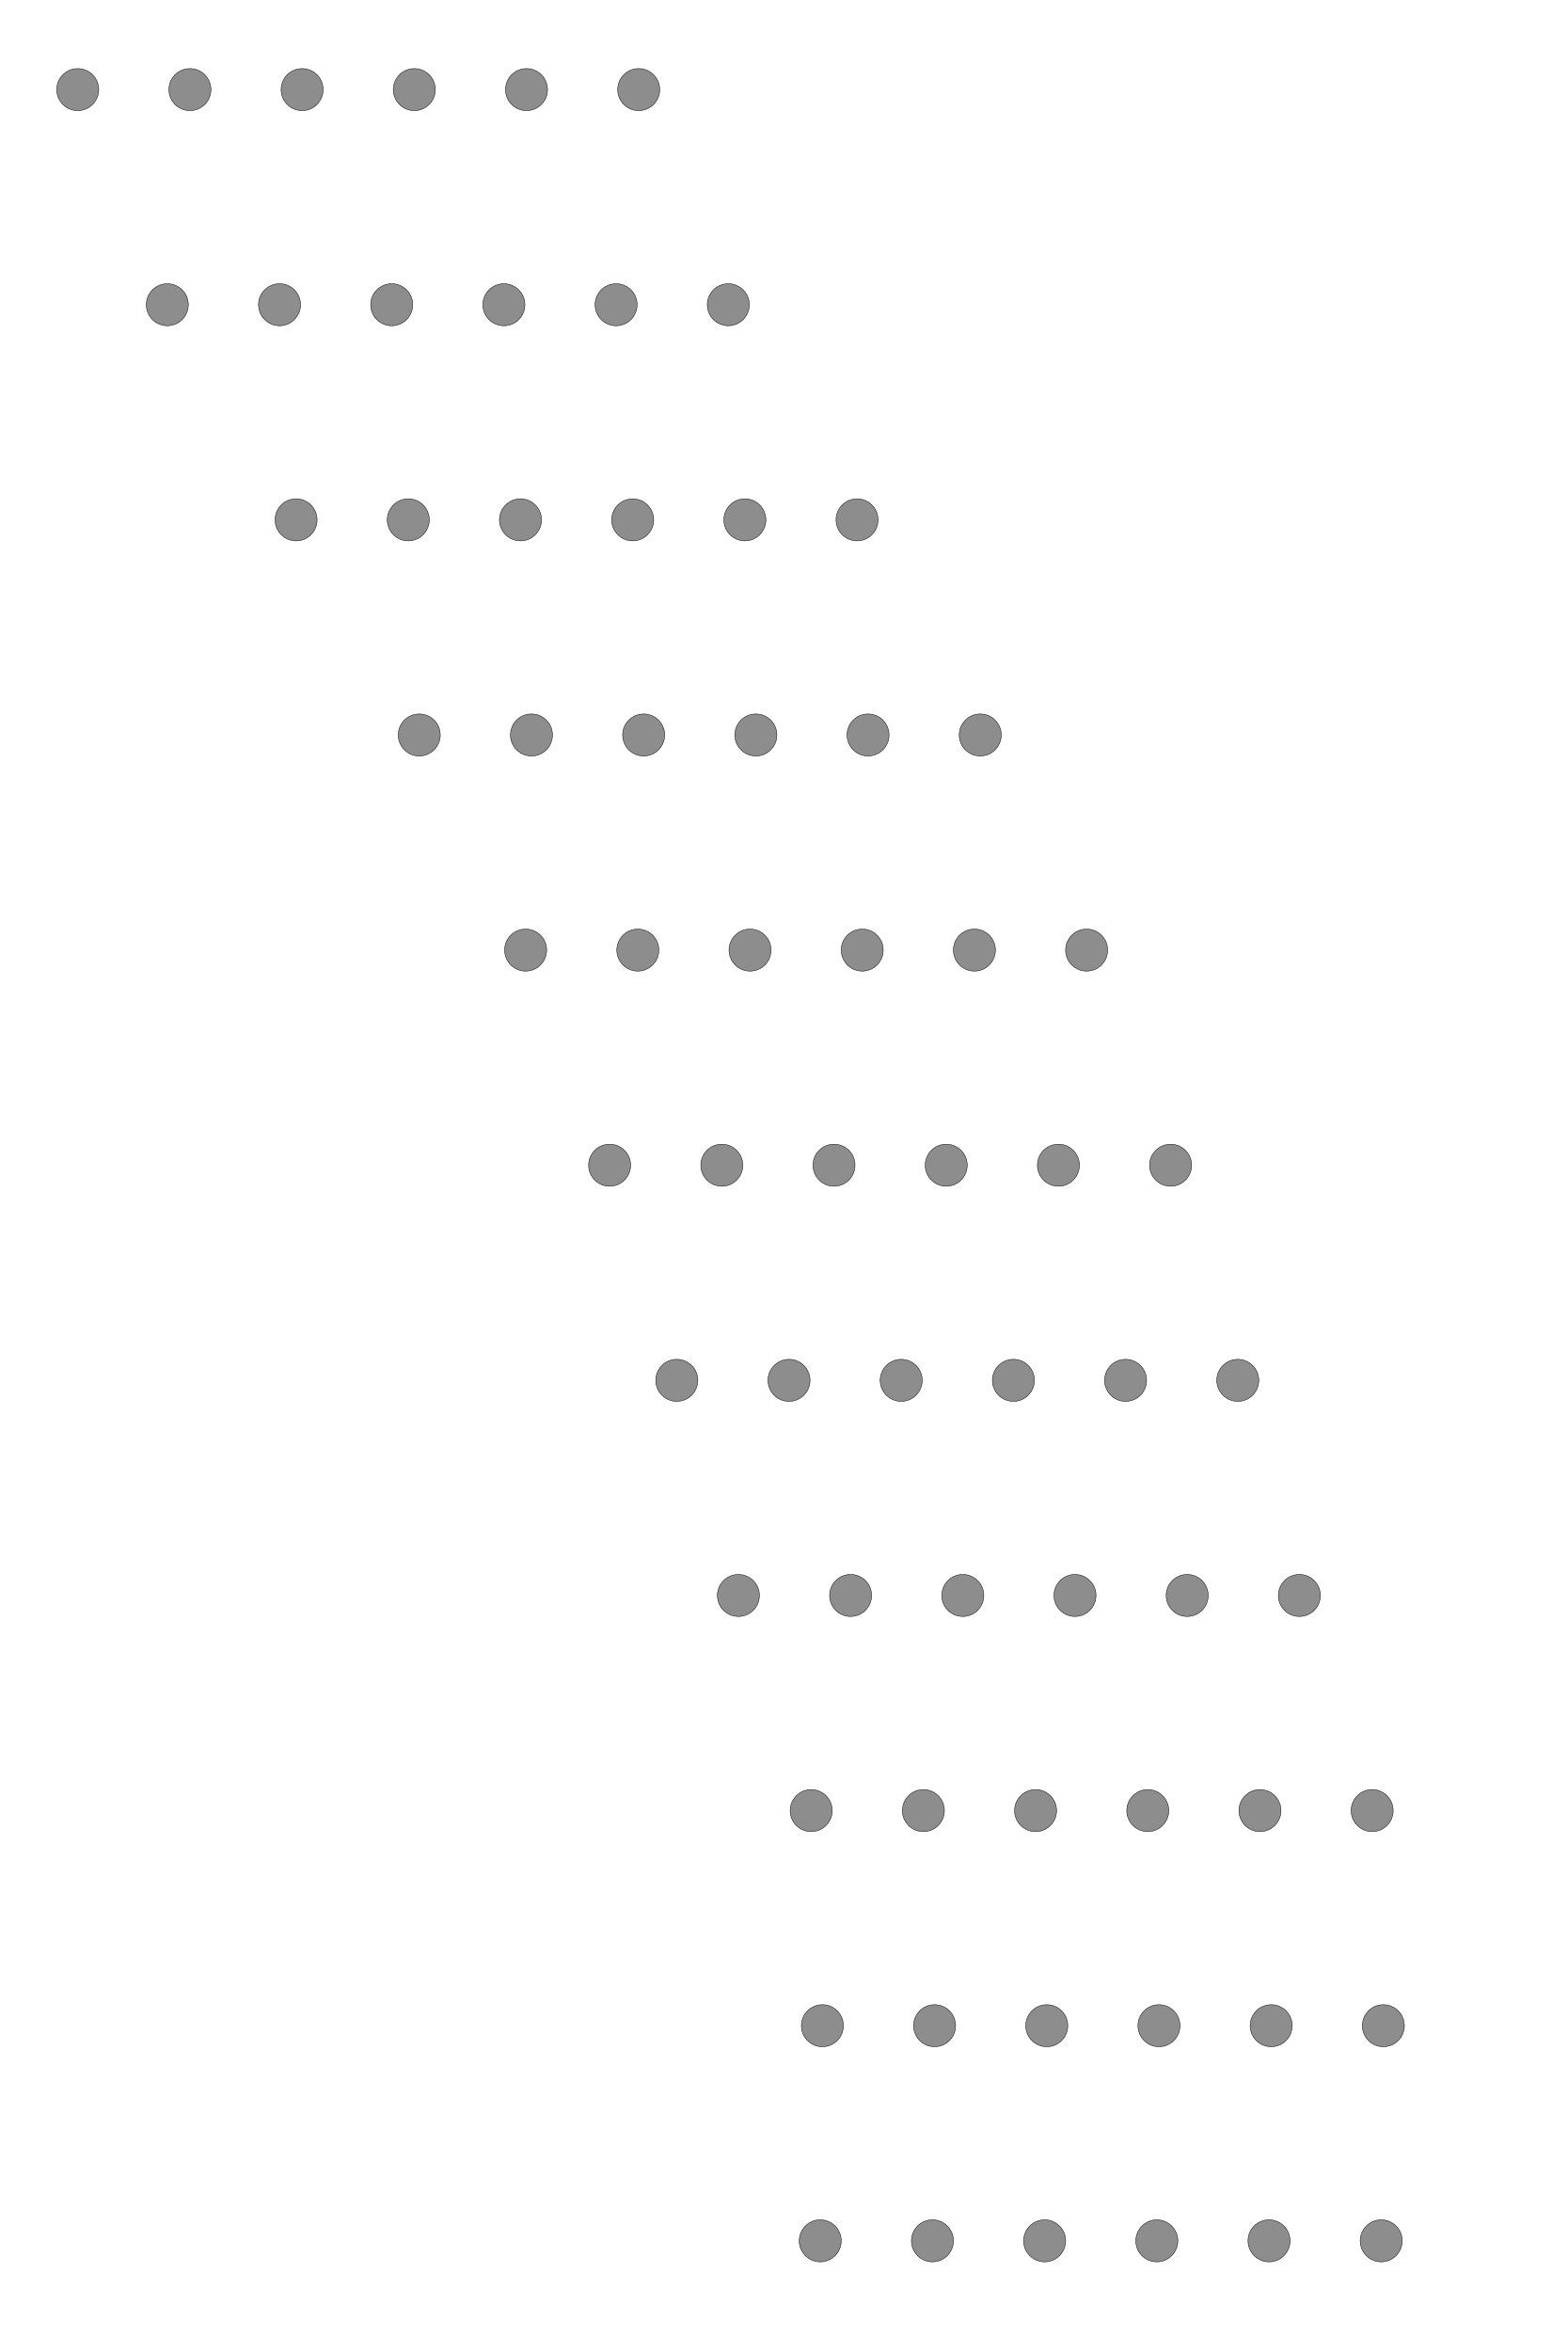
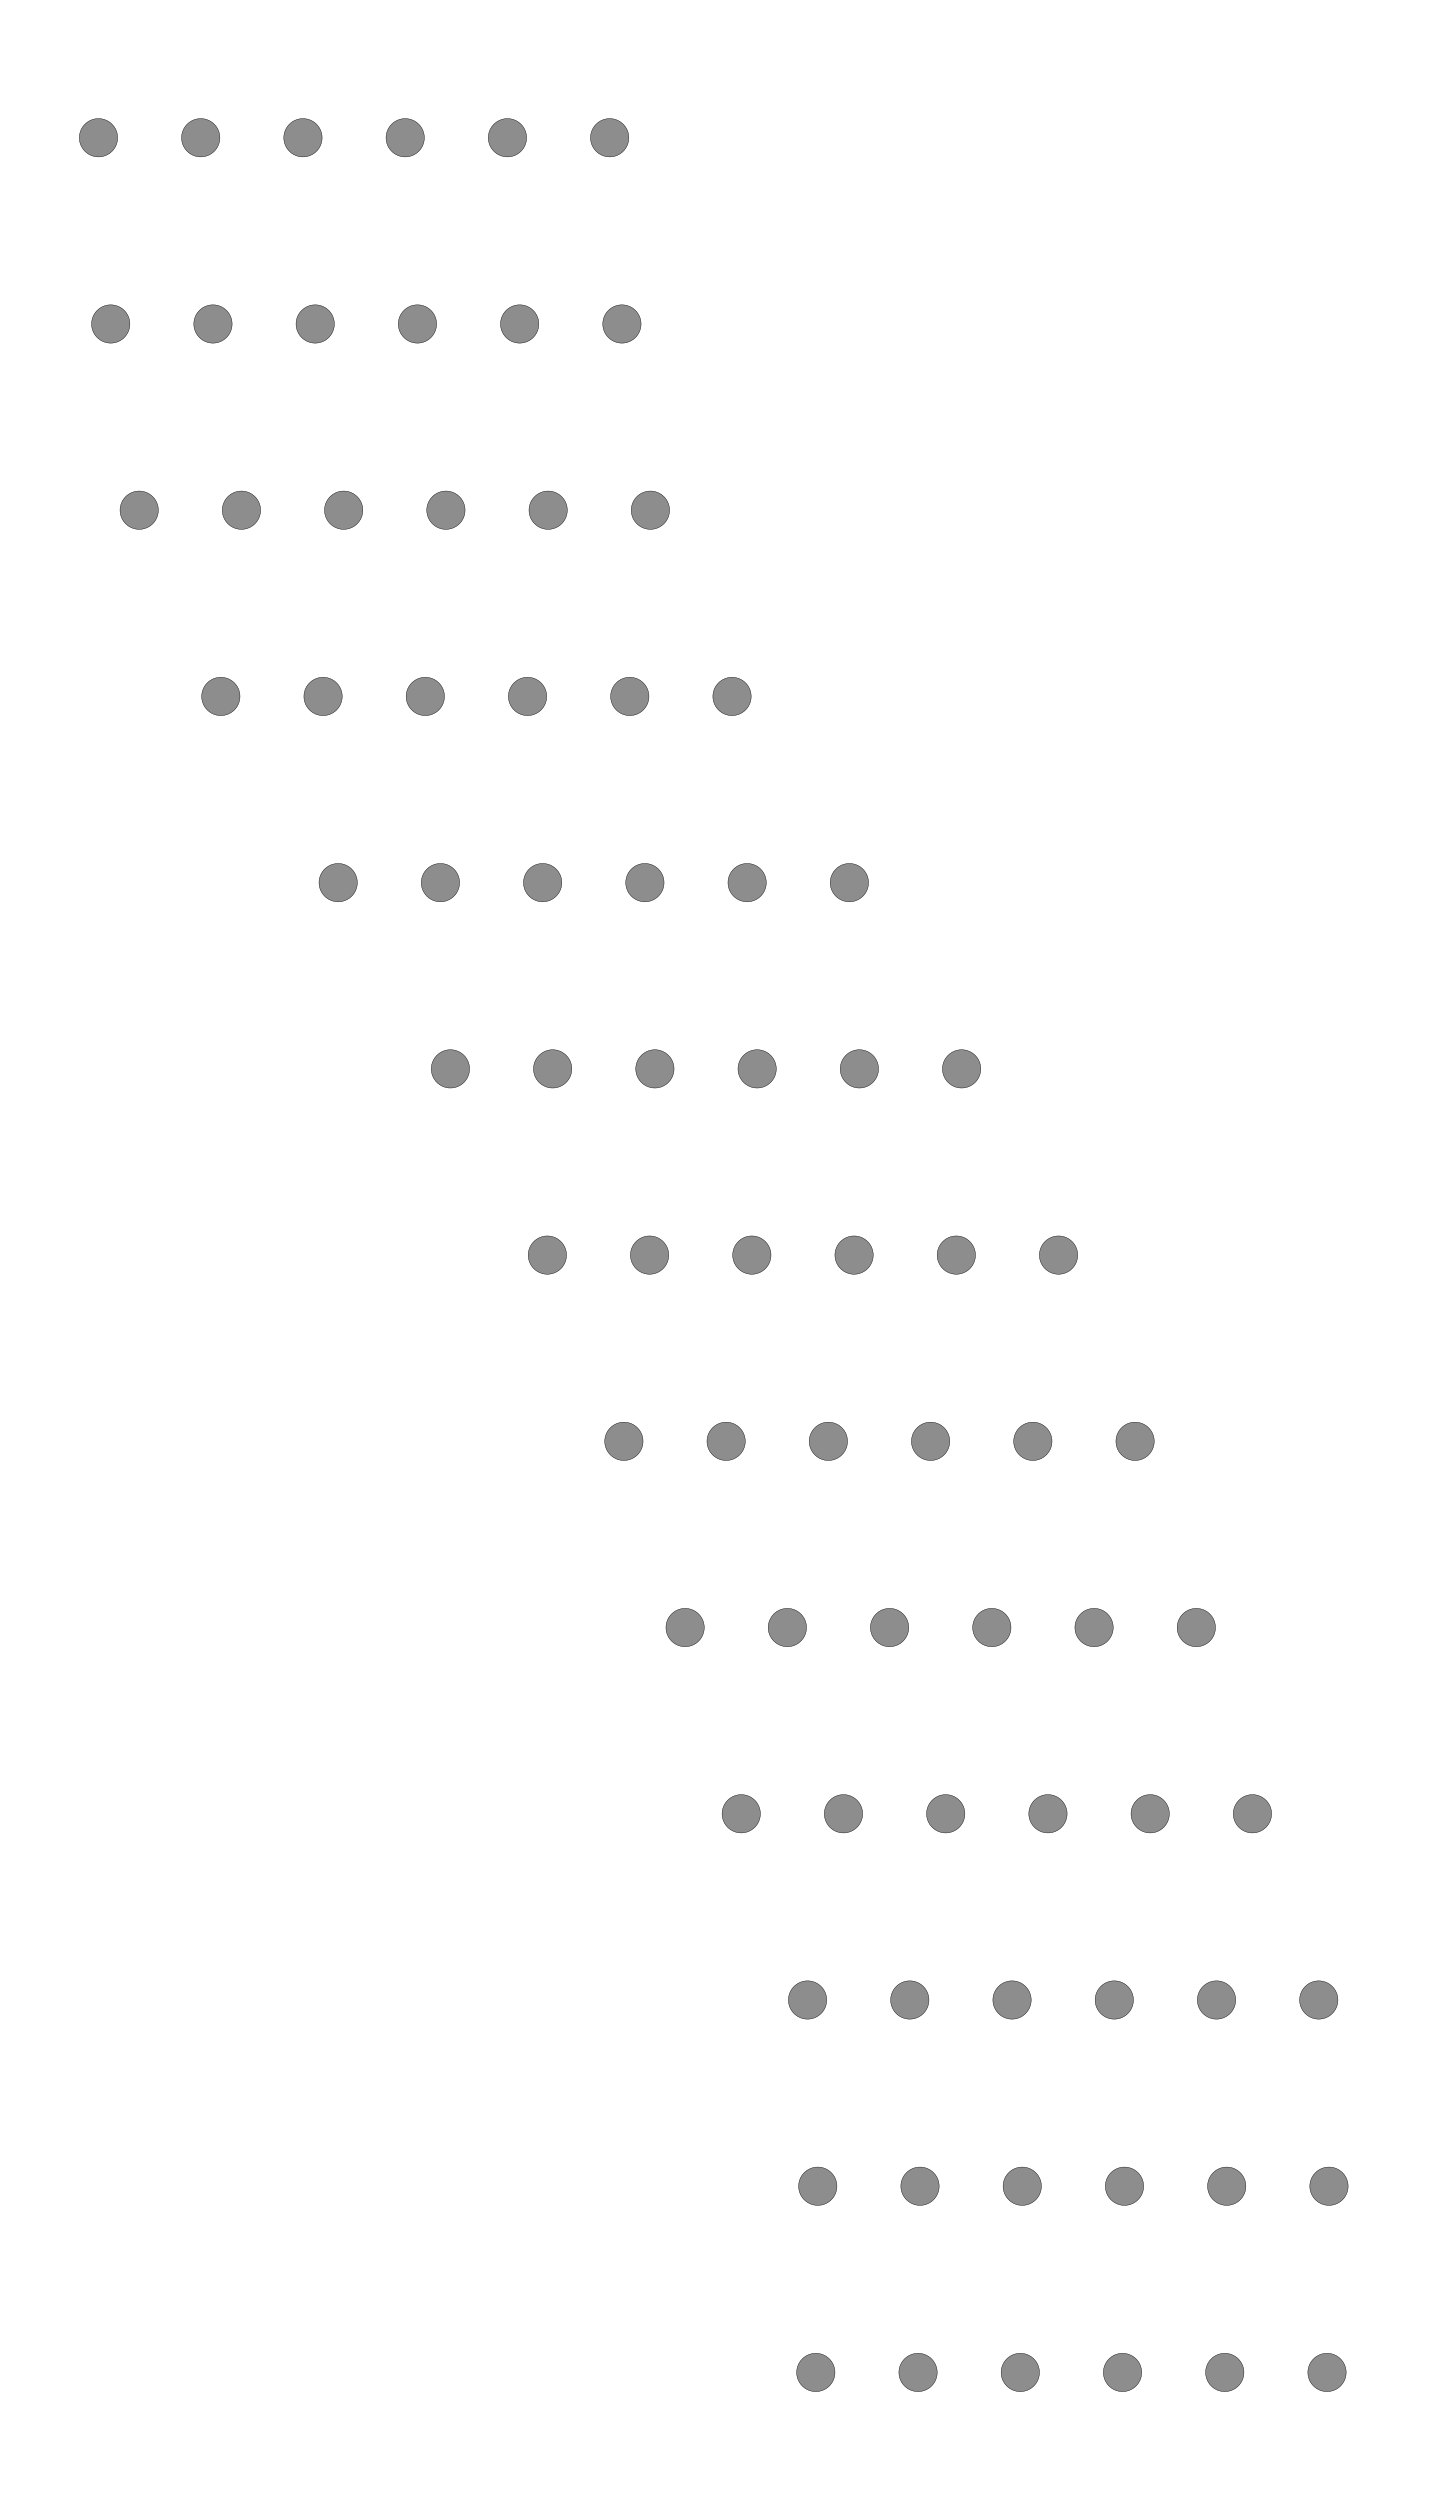
- <svg xmlns="http://www.w3.org/2000/svg" width="400" height="600" id="svg2" version="1.1">
+ <svg xmlns="http://www.w3.org/2000/svg" width="400" height="700" id="svg2" version="1.1">
  <defs id="defs4" />
-   <g id="layer1" transform="translate(0,-452.3622)">
-     <g id="array01" transform="translate(-30,32.85714)">
+   <g id="layer1" transform="translate(0,-352.3622)">
+     <g id="array01" transform="matrix(1,0,0,-1,-10.85714,2007.794)">
      <path transform="matrix(0.1153565,0,0,0.1153565,333.6741,994.9959)" d="m -771.757,-33.371 c 0,25.663 -20.804,46.467 -46.467,46.467 -25.663,0 -46.467,-20.804 -46.467,-46.467 0,-25.663 20.804,-46.467 46.467,-46.467 25.663,0 46.467,20.804 46.467,46.467 z" id="array01-sensor01" style="fill:#8d8d8d;fill-opacity:1;fill-rule:evenodd;stroke:#000000;stroke-width:1px;stroke-linecap:butt;stroke-linejoin:miter;stroke-opacity:1" />
      <path d="m -771.757,-33.371 c 0,25.663 -20.804,46.467 -46.467,46.467 -25.663,0 -46.467,-20.804 -46.467,-46.467 0,-25.663 20.804,-46.467 46.467,-46.467 25.663,0 46.467,20.804 46.467,46.467 z" id="array01-sensor05" style="fill:#8d8d8d;fill-opacity:1;fill-rule:evenodd;stroke:#000000;stroke-width:1px;stroke-linecap:butt;stroke-linejoin:miter;stroke-opacity:1" transform="matrix(0.1153565,0,0,0.1153565,448.182,994.9959)" />
      <path d="m -771.757,-33.371 c 0,25.663 -20.804,46.467 -46.467,46.467 -25.663,0 -46.467,-20.804 -46.467,-46.467 0,-25.663 20.804,-46.467 46.467,-46.467 25.663,0 46.467,20.804 46.467,46.467 z" id="array01-sensor03" style="fill:#8d8d8d;fill-opacity:1;fill-rule:evenodd;stroke:#000000;stroke-width:1px;stroke-linecap:butt;stroke-linejoin:miter;stroke-opacity:1" transform="matrix(0.1153565,0,0,0.1153565,390.928,994.9959)" />
      <path d="m -771.757,-33.371 c 0,25.663 -20.804,46.467 -46.467,46.467 -25.663,0 -46.467,-20.804 -46.467,-46.467 0,-25.663 20.804,-46.467 46.467,-46.467 25.663,0 46.467,20.804 46.467,46.467 z" id="array01-sensor02" style="fill:#8d8d8d;fill-opacity:1;fill-rule:evenodd;stroke:#000000;stroke-width:1px;stroke-linecap:butt;stroke-linejoin:miter;stroke-opacity:1" transform="matrix(0.1153565,0,0,0.1153565,362.301,994.9959)" />
      <path d="m -771.757,-33.371 c 0,25.663 -20.804,46.467 -46.467,46.467 -25.663,0 -46.467,-20.804 -46.467,-46.467 0,-25.663 20.804,-46.467 46.467,-46.467 25.663,0 46.467,20.804 46.467,46.467 z" id="array01-sensor04" style="fill:#8d8d8d;fill-opacity:1;fill-rule:evenodd;stroke:#000000;stroke-width:1px;stroke-linecap:butt;stroke-linejoin:miter;stroke-opacity:1" transform="matrix(0.1153565,0,0,0.1153565,419.555,994.9959)" />
      <path d="m -771.757,-33.371 c 0,25.663 -20.804,46.467 -46.467,46.467 -25.663,0 -46.467,-20.804 -46.467,-46.467 0,-25.663 20.804,-46.467 46.467,-46.467 25.663,0 46.467,20.804 46.467,46.467 z" id="array01-sensor06" style="fill:#8d8d8d;fill-opacity:1;fill-rule:evenodd;stroke:#000000;stroke-width:1px;stroke-linecap:butt;stroke-linejoin:miter;stroke-opacity:1" transform="matrix(0.1153565,0,0,0.1153565,476.8089,994.9959)" />
    </g>
-     <g transform="translate(-29.45327,-22.02127)" id="array02">
+     <g transform="translate(-10.31041,-26.64139)" id="array02">
      <path transform="matrix(0.1153565,0,0,0.1153565,333.6741,994.9959)" d="m -771.757,-33.371 c 0,25.663 -20.804,46.467 -46.467,46.467 -25.663,0 -46.467,-20.804 -46.467,-46.467 0,-25.663 20.804,-46.467 46.467,-46.467 25.663,0 46.467,20.804 46.467,46.467 z" id="array02-sensor01" style="fill:#8d8d8d;fill-opacity:1;fill-rule:evenodd;stroke:#000000;stroke-width:1px;stroke-linecap:butt;stroke-linejoin:miter;stroke-opacity:1" />
      <path d="m -771.757,-33.371 c 0,25.663 -20.804,46.467 -46.467,46.467 -25.663,0 -46.467,-20.804 -46.467,-46.467 0,-25.663 20.804,-46.467 46.467,-46.467 25.663,0 46.467,20.804 46.467,46.467 z" id="array02-sensor05" style="fill:#8d8d8d;fill-opacity:1;fill-rule:evenodd;stroke:#000000;stroke-width:1px;stroke-linecap:butt;stroke-linejoin:miter;stroke-opacity:1" transform="matrix(0.1153565,0,0,0.1153565,448.182,994.9959)" />
      <path d="m -771.757,-33.371 c 0,25.663 -20.804,46.467 -46.467,46.467 -25.663,0 -46.467,-20.804 -46.467,-46.467 0,-25.663 20.804,-46.467 46.467,-46.467 25.663,0 46.467,20.804 46.467,46.467 z" id="array02-sensor03" style="fill:#8d8d8d;fill-opacity:1;fill-rule:evenodd;stroke:#000000;stroke-width:1px;stroke-linecap:butt;stroke-linejoin:miter;stroke-opacity:1" transform="matrix(0.1153565,0,0,0.1153565,390.928,994.9959)" />
      <path d="m -771.757,-33.371 c 0,25.663 -20.804,46.467 -46.467,46.467 -25.663,0 -46.467,-20.804 -46.467,-46.467 0,-25.663 20.804,-46.467 46.467,-46.467 25.663,0 46.467,20.804 46.467,46.467 z" id="array02-sensor02" style="fill:#8d8d8d;fill-opacity:1;fill-rule:evenodd;stroke:#000000;stroke-width:1px;stroke-linecap:butt;stroke-linejoin:miter;stroke-opacity:1" transform="matrix(0.1153565,0,0,0.1153565,362.301,994.9959)" />
      <path d="m -771.757,-33.371 c 0,25.663 -20.804,46.467 -46.467,46.467 -25.663,0 -46.467,-20.804 -46.467,-46.467 0,-25.663 20.804,-46.467 46.467,-46.467 25.663,0 46.467,20.804 46.467,46.467 z" id="array02-sensor04" style="fill:#8d8d8d;fill-opacity:1;fill-rule:evenodd;stroke:#000000;stroke-width:1px;stroke-linecap:butt;stroke-linejoin:miter;stroke-opacity:1" transform="matrix(0.1153565,0,0,0.1153565,419.555,994.9959)" />
      <path d="m -771.757,-33.371 c 0,25.663 -20.804,46.467 -46.467,46.467 -25.663,0 -46.467,-20.804 -46.467,-46.467 0,-25.663 20.804,-46.467 46.467,-46.467 25.663,0 46.467,20.804 46.467,46.467 z" id="array02-sensor06" style="fill:#8d8d8d;fill-opacity:1;fill-rule:evenodd;stroke:#000000;stroke-width:1px;stroke-linecap:butt;stroke-linejoin:miter;stroke-opacity:1" transform="matrix(0.1153565,0,0,0.1153565,476.8089,994.9959)" />
    </g>
-     <g transform="translate(-32.31041,-76.89969)" id="array03">
+     <g transform="translate(-13.16756,-78.78423)" id="array03">
      <path transform="matrix(0.1153565,0,0,0.1153565,333.6741,994.9959)" d="m -771.757,-33.371 c 0,25.663 -20.804,46.467 -46.467,46.467 -25.663,0 -46.467,-20.804 -46.467,-46.467 0,-25.663 20.804,-46.467 46.467,-46.467 25.663,0 46.467,20.804 46.467,46.467 z" id="array03-sensor01" style="fill:#8d8d8d;fill-opacity:1;fill-rule:evenodd;stroke:#000000;stroke-width:1px;stroke-linecap:butt;stroke-linejoin:miter;stroke-opacity:1" />
      <path d="m -771.757,-33.371 c 0,25.663 -20.804,46.467 -46.467,46.467 -25.663,0 -46.467,-20.804 -46.467,-46.467 0,-25.663 20.804,-46.467 46.467,-46.467 25.663,0 46.467,20.804 46.467,46.467 z" id="array03-sensor05" style="fill:#8d8d8d;fill-opacity:1;fill-rule:evenodd;stroke:#000000;stroke-width:1px;stroke-linecap:butt;stroke-linejoin:miter;stroke-opacity:1" transform="matrix(0.1153565,0,0,0.1153565,448.182,994.9959)" />
      <path d="m -771.757,-33.371 c 0,25.663 -20.804,46.467 -46.467,46.467 -25.663,0 -46.467,-20.804 -46.467,-46.467 0,-25.663 20.804,-46.467 46.467,-46.467 25.663,0 46.467,20.804 46.467,46.467 z" id="array03-sensor03" style="fill:#8d8d8d;fill-opacity:1;fill-rule:evenodd;stroke:#000000;stroke-width:1px;stroke-linecap:butt;stroke-linejoin:miter;stroke-opacity:1" transform="matrix(0.1153565,0,0,0.1153565,390.928,994.9959)" />
      <path d="m -771.757,-33.371 c 0,25.663 -20.804,46.467 -46.467,46.467 -25.663,0 -46.467,-20.804 -46.467,-46.467 0,-25.663 20.804,-46.467 46.467,-46.467 25.663,0 46.467,20.804 46.467,46.467 z" id="array03-sensor02" style="fill:#8d8d8d;fill-opacity:1;fill-rule:evenodd;stroke:#000000;stroke-width:1px;stroke-linecap:butt;stroke-linejoin:miter;stroke-opacity:1" transform="matrix(0.1153565,0,0,0.1153565,362.301,994.9959)" />
      <path d="m -771.757,-33.371 c 0,25.663 -20.804,46.467 -46.467,46.467 -25.663,0 -46.467,-20.804 -46.467,-46.467 0,-25.663 20.804,-46.467 46.467,-46.467 25.663,0 46.467,20.804 46.467,46.467 z" id="array03-sensor04" style="fill:#8d8d8d;fill-opacity:1;fill-rule:evenodd;stroke:#000000;stroke-width:1px;stroke-linecap:butt;stroke-linejoin:miter;stroke-opacity:1" transform="matrix(0.1153565,0,0,0.1153565,419.555,994.9959)" />
      <path d="m -771.757,-33.371 c 0,25.663 -20.804,46.467 -46.467,46.467 -25.663,0 -46.467,-20.804 -46.467,-46.467 0,-25.663 20.804,-46.467 46.467,-46.467 25.663,0 46.467,20.804 46.467,46.467 z" id="array03-sensor06" style="fill:#8d8d8d;fill-opacity:1;fill-rule:evenodd;stroke:#000000;stroke-width:1px;stroke-linecap:butt;stroke-linejoin:miter;stroke-opacity:1" transform="matrix(0.1153565,0,0,0.1153565,476.8089,994.9959)" />
    </g>
-     <g transform="translate(-50.88184,-131.7781)" id="array04">
+     <g transform="translate(-31.73898,-130.9271)" id="array04">
      <path transform="matrix(0.1153565,0,0,0.1153565,333.6741,994.9959)" d="m -771.757,-33.371 c 0,25.663 -20.804,46.467 -46.467,46.467 -25.663,0 -46.467,-20.804 -46.467,-46.467 0,-25.663 20.804,-46.467 46.467,-46.467 25.663,0 46.467,20.804 46.467,46.467 z" id="array04-sensor01" style="fill:#8d8d8d;fill-opacity:1;fill-rule:evenodd;stroke:#000000;stroke-width:1px;stroke-linecap:butt;stroke-linejoin:miter;stroke-opacity:1" />
      <path d="m -771.757,-33.371 c 0,25.663 -20.804,46.467 -46.467,46.467 -25.663,0 -46.467,-20.804 -46.467,-46.467 0,-25.663 20.804,-46.467 46.467,-46.467 25.663,0 46.467,20.804 46.467,46.467 z" id="array04-sensor05" style="fill:#8d8d8d;fill-opacity:1;fill-rule:evenodd;stroke:#000000;stroke-width:1px;stroke-linecap:butt;stroke-linejoin:miter;stroke-opacity:1" transform="matrix(0.1153565,0,0,0.1153565,448.182,994.9959)" />
      <path d="m -771.757,-33.371 c 0,25.663 -20.804,46.467 -46.467,46.467 -25.663,0 -46.467,-20.804 -46.467,-46.467 0,-25.663 20.804,-46.467 46.467,-46.467 25.663,0 46.467,20.804 46.467,46.467 z" id="array04-sensor03" style="fill:#8d8d8d;fill-opacity:1;fill-rule:evenodd;stroke:#000000;stroke-width:1px;stroke-linecap:butt;stroke-linejoin:miter;stroke-opacity:1" transform="matrix(0.1153565,0,0,0.1153565,390.928,994.9959)" />
      <path d="m -771.757,-33.371 c 0,25.663 -20.804,46.467 -46.467,46.467 -25.663,0 -46.467,-20.804 -46.467,-46.467 0,-25.663 20.804,-46.467 46.467,-46.467 25.663,0 46.467,20.804 46.467,46.467 z" id="array04-sensor02" style="fill:#8d8d8d;fill-opacity:1;fill-rule:evenodd;stroke:#000000;stroke-width:1px;stroke-linecap:butt;stroke-linejoin:miter;stroke-opacity:1" transform="matrix(0.1153565,0,0,0.1153565,362.301,994.9959)" />
      <path d="m -771.757,-33.371 c 0,25.663 -20.804,46.467 -46.467,46.467 -25.663,0 -46.467,-20.804 -46.467,-46.467 0,-25.663 20.804,-46.467 46.467,-46.467 25.663,0 46.467,20.804 46.467,46.467 z" id="array04-sensor04" style="fill:#8d8d8d;fill-opacity:1;fill-rule:evenodd;stroke:#000000;stroke-width:1px;stroke-linecap:butt;stroke-linejoin:miter;stroke-opacity:1" transform="matrix(0.1153565,0,0,0.1153565,419.555,994.9959)" />
      <path d="m -771.757,-33.371 c 0,25.663 -20.804,46.467 -46.467,46.467 -25.663,0 -46.467,-20.804 -46.467,-46.467 0,-25.663 20.804,-46.467 46.467,-46.467 25.663,0 46.467,20.804 46.467,46.467 z" id="array04-sensor06" style="fill:#8d8d8d;fill-opacity:1;fill-rule:evenodd;stroke:#000000;stroke-width:1px;stroke-linecap:butt;stroke-linejoin:miter;stroke-opacity:1" transform="matrix(0.1153565,0,0,0.1153565,476.8089,994.9959)" />
    </g>
-     <g transform="translate(-66.59613,-186.6565)" id="array05">
+     <g transform="translate(-47.45327,-183.0699)" id="array05">
      <path transform="matrix(0.1153565,0,0,0.1153565,333.6741,994.9959)" d="m -771.757,-33.371 c 0,25.663 -20.804,46.467 -46.467,46.467 -25.663,0 -46.467,-20.804 -46.467,-46.467 0,-25.663 20.804,-46.467 46.467,-46.467 25.663,0 46.467,20.804 46.467,46.467 z" id="array05-sensor01" style="fill:#8d8d8d;fill-opacity:1;fill-rule:evenodd;stroke:#000000;stroke-width:1px;stroke-linecap:butt;stroke-linejoin:miter;stroke-opacity:1" />
      <path d="m -771.757,-33.371 c 0,25.663 -20.804,46.467 -46.467,46.467 -25.663,0 -46.467,-20.804 -46.467,-46.467 0,-25.663 20.804,-46.467 46.467,-46.467 25.663,0 46.467,20.804 46.467,46.467 z" id="array05-sensor05" style="fill:#8d8d8d;fill-opacity:1;fill-rule:evenodd;stroke:#000000;stroke-width:1px;stroke-linecap:butt;stroke-linejoin:miter;stroke-opacity:1" transform="matrix(0.1153565,0,0,0.1153565,448.182,994.9959)" />
      <path d="m -771.757,-33.371 c 0,25.663 -20.804,46.467 -46.467,46.467 -25.663,0 -46.467,-20.804 -46.467,-46.467 0,-25.663 20.804,-46.467 46.467,-46.467 25.663,0 46.467,20.804 46.467,46.467 z" id="array05-sensor03" style="fill:#8d8d8d;fill-opacity:1;fill-rule:evenodd;stroke:#000000;stroke-width:1px;stroke-linecap:butt;stroke-linejoin:miter;stroke-opacity:1" transform="matrix(0.1153565,0,0,0.1153565,390.928,994.9959)" />
      <path d="m -771.757,-33.371 c 0,25.663 -20.804,46.467 -46.467,46.467 -25.663,0 -46.467,-20.804 -46.467,-46.467 0,-25.663 20.804,-46.467 46.467,-46.467 25.663,0 46.467,20.804 46.467,46.467 z" id="array05-sensor02" style="fill:#8d8d8d;fill-opacity:1;fill-rule:evenodd;stroke:#000000;stroke-width:1px;stroke-linecap:butt;stroke-linejoin:miter;stroke-opacity:1" transform="matrix(0.1153565,0,0,0.1153565,362.301,994.9959)" />
      <path d="m -771.757,-33.371 c 0,25.663 -20.804,46.467 -46.467,46.467 -25.663,0 -46.467,-20.804 -46.467,-46.467 0,-25.663 20.804,-46.467 46.467,-46.467 25.663,0 46.467,20.804 46.467,46.467 z" id="array05-sensor04" style="fill:#8d8d8d;fill-opacity:1;fill-rule:evenodd;stroke:#000000;stroke-width:1px;stroke-linecap:butt;stroke-linejoin:miter;stroke-opacity:1" transform="matrix(0.1153565,0,0,0.1153565,419.555,994.9959)" />
      <path d="m -771.757,-33.371 c 0,25.663 -20.804,46.467 -46.467,46.467 -25.663,0 -46.467,-20.804 -46.467,-46.467 0,-25.663 20.804,-46.467 46.467,-46.467 25.663,0 46.467,20.804 46.467,46.467 z" id="array05-sensor06" style="fill:#8d8d8d;fill-opacity:1;fill-rule:evenodd;stroke:#000000;stroke-width:1px;stroke-linecap:butt;stroke-linejoin:miter;stroke-opacity:1" transform="matrix(0.1153565,0,0,0.1153565,476.8089,994.9959)" />
    </g>
-     <g transform="translate(-83.73898,-241.5349)" id="array06">
+     <g transform="translate(-64.59613,-235.2128)" id="array06">
      <path transform="matrix(0.1153565,0,0,0.1153565,333.6741,994.9959)" d="m -771.757,-33.371 c 0,25.663 -20.804,46.467 -46.467,46.467 -25.663,0 -46.467,-20.804 -46.467,-46.467 0,-25.663 20.804,-46.467 46.467,-46.467 25.663,0 46.467,20.804 46.467,46.467 z" id="array06-sensor01" style="fill:#8d8d8d;fill-opacity:1;fill-rule:evenodd;stroke:#000000;stroke-width:1px;stroke-linecap:butt;stroke-linejoin:miter;stroke-opacity:1" />
      <path d="m -771.757,-33.371 c 0,25.663 -20.804,46.467 -46.467,46.467 -25.663,0 -46.467,-20.804 -46.467,-46.467 0,-25.663 20.804,-46.467 46.467,-46.467 25.663,0 46.467,20.804 46.467,46.467 z" id="array06-sensor05" style="fill:#8d8d8d;fill-opacity:1;fill-rule:evenodd;stroke:#000000;stroke-width:1px;stroke-linecap:butt;stroke-linejoin:miter;stroke-opacity:1" transform="matrix(0.1153565,0,0,0.1153565,448.182,994.9959)" />
      <path d="m -771.757,-33.371 c 0,25.663 -20.804,46.467 -46.467,46.467 -25.663,0 -46.467,-20.804 -46.467,-46.467 0,-25.663 20.804,-46.467 46.467,-46.467 25.663,0 46.467,20.804 46.467,46.467 z" id="array06-sensor03" style="fill:#8d8d8d;fill-opacity:1;fill-rule:evenodd;stroke:#000000;stroke-width:1px;stroke-linecap:butt;stroke-linejoin:miter;stroke-opacity:1" transform="matrix(0.1153565,0,0,0.1153565,390.928,994.9959)" />
      <path d="m -771.757,-33.371 c 0,25.663 -20.804,46.467 -46.467,46.467 -25.663,0 -46.467,-20.804 -46.467,-46.467 0,-25.663 20.804,-46.467 46.467,-46.467 25.663,0 46.467,20.804 46.467,46.467 z" id="array06-sensor02" style="fill:#8d8d8d;fill-opacity:1;fill-rule:evenodd;stroke:#000000;stroke-width:1px;stroke-linecap:butt;stroke-linejoin:miter;stroke-opacity:1" transform="matrix(0.1153565,0,0,0.1153565,362.301,994.9959)" />
      <path d="m -771.757,-33.371 c 0,25.663 -20.804,46.467 -46.467,46.467 -25.663,0 -46.467,-20.804 -46.467,-46.467 0,-25.663 20.804,-46.467 46.467,-46.467 25.663,0 46.467,20.804 46.467,46.467 z" id="array06-sensor04" style="fill:#8d8d8d;fill-opacity:1;fill-rule:evenodd;stroke:#000000;stroke-width:1px;stroke-linecap:butt;stroke-linejoin:miter;stroke-opacity:1" transform="matrix(0.1153565,0,0,0.1153565,419.555,994.9959)" />
      <path d="m -771.757,-33.371 c 0,25.663 -20.804,46.467 -46.467,46.467 -25.663,0 -46.467,-20.804 -46.467,-46.467 0,-25.663 20.804,-46.467 46.467,-46.467 25.663,0 46.467,20.804 46.467,46.467 z" id="array06-sensor06" style="fill:#8d8d8d;fill-opacity:1;fill-rule:evenodd;stroke:#000000;stroke-width:1px;stroke-linecap:butt;stroke-linejoin:miter;stroke-opacity:1" transform="matrix(0.1153565,0,0,0.1153565,476.8089,994.9959)" />
    </g>
-     <g transform="translate(-105.1676,-296.4133)" id="array07">
+     <g transform="translate(-86.02471,-287.3556)" id="array07">
      <path transform="matrix(0.1153565,0,0,0.1153565,333.6741,994.9959)" d="m -771.757,-33.371 c 0,25.663 -20.804,46.467 -46.467,46.467 -25.663,0 -46.467,-20.804 -46.467,-46.467 0,-25.663 20.804,-46.467 46.467,-46.467 25.663,0 46.467,20.804 46.467,46.467 z" id="array07-sensor01" style="fill:#8d8d8d;fill-opacity:1;fill-rule:evenodd;stroke:#000000;stroke-width:1px;stroke-linecap:butt;stroke-linejoin:miter;stroke-opacity:1" />
      <path d="m -771.757,-33.371 c 0,25.663 -20.804,46.467 -46.467,46.467 -25.663,0 -46.467,-20.804 -46.467,-46.467 0,-25.663 20.804,-46.467 46.467,-46.467 25.663,0 46.467,20.804 46.467,46.467 z" id="array07-sensor05" style="fill:#8d8d8d;fill-opacity:1;fill-rule:evenodd;stroke:#000000;stroke-width:1px;stroke-linecap:butt;stroke-linejoin:miter;stroke-opacity:1" transform="matrix(0.1153565,0,0,0.1153565,448.182,994.9959)" />
      <path d="m -771.757,-33.371 c 0,25.663 -20.804,46.467 -46.467,46.467 -25.663,0 -46.467,-20.804 -46.467,-46.467 0,-25.663 20.804,-46.467 46.467,-46.467 25.663,0 46.467,20.804 46.467,46.467 z" id="array07-sensor03" style="fill:#8d8d8d;fill-opacity:1;fill-rule:evenodd;stroke:#000000;stroke-width:1px;stroke-linecap:butt;stroke-linejoin:miter;stroke-opacity:1" transform="matrix(0.1153565,0,0,0.1153565,390.928,994.9959)" />
      <path d="m -771.757,-33.371 c 0,25.663 -20.804,46.467 -46.467,46.467 -25.663,0 -46.467,-20.804 -46.467,-46.467 0,-25.663 20.804,-46.467 46.467,-46.467 25.663,0 46.467,20.804 46.467,46.467 z" id="array07-sensor02" style="fill:#8d8d8d;fill-opacity:1;fill-rule:evenodd;stroke:#000000;stroke-width:1px;stroke-linecap:butt;stroke-linejoin:miter;stroke-opacity:1" transform="matrix(0.1153565,0,0,0.1153565,362.301,994.9959)" />
      <path d="m -771.757,-33.371 c 0,25.663 -20.804,46.467 -46.467,46.467 -25.663,0 -46.467,-20.804 -46.467,-46.467 0,-25.663 20.804,-46.467 46.467,-46.467 25.663,0 46.467,20.804 46.467,46.467 z" id="array07-sensor04" style="fill:#8d8d8d;fill-opacity:1;fill-rule:evenodd;stroke:#000000;stroke-width:1px;stroke-linecap:butt;stroke-linejoin:miter;stroke-opacity:1" transform="matrix(0.1153565,0,0,0.1153565,419.555,994.9959)" />
      <path d="m -771.757,-33.371 c 0,25.663 -20.804,46.467 -46.467,46.467 -25.663,0 -46.467,-20.804 -46.467,-46.467 0,-25.663 20.804,-46.467 46.467,-46.467 25.663,0 46.467,20.804 46.467,46.467 z" id="array07-sensor06" style="fill:#8d8d8d;fill-opacity:1;fill-rule:evenodd;stroke:#000000;stroke-width:1px;stroke-linecap:butt;stroke-linejoin:miter;stroke-opacity:1" transform="matrix(0.1153565,0,0,0.1153565,476.8089,994.9959)" />
    </g>
-     <g transform="translate(-132.3104,-351.2917)" id="array08">
+     <g transform="translate(-113.1676,-339.4985)" id="array08">
      <path transform="matrix(0.1153565,0,0,0.1153565,333.6741,994.9959)" d="m -771.757,-33.371 c 0,25.663 -20.804,46.467 -46.467,46.467 -25.663,0 -46.467,-20.804 -46.467,-46.467 0,-25.663 20.804,-46.467 46.467,-46.467 25.663,0 46.467,20.804 46.467,46.467 z" id="array08-sensor01" style="fill:#8d8d8d;fill-opacity:1;fill-rule:evenodd;stroke:#000000;stroke-width:1px;stroke-linecap:butt;stroke-linejoin:miter;stroke-opacity:1" />
      <path d="m -771.757,-33.371 c 0,25.663 -20.804,46.467 -46.467,46.467 -25.663,0 -46.467,-20.804 -46.467,-46.467 0,-25.663 20.804,-46.467 46.467,-46.467 25.663,0 46.467,20.804 46.467,46.467 z" id="array08-sensor05" style="fill:#8d8d8d;fill-opacity:1;fill-rule:evenodd;stroke:#000000;stroke-width:1px;stroke-linecap:butt;stroke-linejoin:miter;stroke-opacity:1" transform="matrix(0.1153565,0,0,0.1153565,448.182,994.9959)" />
      <path d="m -771.757,-33.371 c 0,25.663 -20.804,46.467 -46.467,46.467 -25.663,0 -46.467,-20.804 -46.467,-46.467 0,-25.663 20.804,-46.467 46.467,-46.467 25.663,0 46.467,20.804 46.467,46.467 z" id="array08-sensor03" style="fill:#8d8d8d;fill-opacity:1;fill-rule:evenodd;stroke:#000000;stroke-width:1px;stroke-linecap:butt;stroke-linejoin:miter;stroke-opacity:1" transform="matrix(0.1153565,0,0,0.1153565,390.928,994.9959)" />
      <path d="m -771.757,-33.371 c 0,25.663 -20.804,46.467 -46.467,46.467 -25.663,0 -46.467,-20.804 -46.467,-46.467 0,-25.663 20.804,-46.467 46.467,-46.467 25.663,0 46.467,20.804 46.467,46.467 z" id="array08-sensor02" style="fill:#8d8d8d;fill-opacity:1;fill-rule:evenodd;stroke:#000000;stroke-width:1px;stroke-linecap:butt;stroke-linejoin:miter;stroke-opacity:1" transform="matrix(0.1153565,0,0,0.1153565,362.301,994.9959)" />
      <path d="m -771.757,-33.371 c 0,25.663 -20.804,46.467 -46.467,46.467 -25.663,0 -46.467,-20.804 -46.467,-46.467 0,-25.663 20.804,-46.467 46.467,-46.467 25.663,0 46.467,20.804 46.467,46.467 z" id="array08-sensor04" style="fill:#8d8d8d;fill-opacity:1;fill-rule:evenodd;stroke:#000000;stroke-width:1px;stroke-linecap:butt;stroke-linejoin:miter;stroke-opacity:1" transform="matrix(0.1153565,0,0,0.1153565,419.555,994.9959)" />
      <path d="m -771.757,-33.371 c 0,25.663 -20.804,46.467 -46.467,46.467 -25.663,0 -46.467,-20.804 -46.467,-46.467 0,-25.663 20.804,-46.467 46.467,-46.467 25.663,0 46.467,20.804 46.467,46.467 z" id="array08-sensor06" style="fill:#8d8d8d;fill-opacity:1;fill-rule:evenodd;stroke:#000000;stroke-width:1px;stroke-linecap:butt;stroke-linejoin:miter;stroke-opacity:1" transform="matrix(0.1153565,0,0,0.1153565,476.8089,994.9959)" />
    </g>
-     <g transform="translate(-163.739,-406.1701)" id="array09">
+     <g transform="translate(-144.5961,-391.6413)" id="array09">
      <path transform="matrix(0.1153565,0,0,0.1153565,333.6741,994.9959)" d="m -771.757,-33.371 c 0,25.663 -20.804,46.467 -46.467,46.467 -25.663,0 -46.467,-20.804 -46.467,-46.467 0,-25.663 20.804,-46.467 46.467,-46.467 25.663,0 46.467,20.804 46.467,46.467 z" id="array09-sensor01" style="fill:#8d8d8d;fill-opacity:1;fill-rule:evenodd;stroke:#000000;stroke-width:1px;stroke-linecap:butt;stroke-linejoin:miter;stroke-opacity:1" />
      <path d="m -771.757,-33.371 c 0,25.663 -20.804,46.467 -46.467,46.467 -25.663,0 -46.467,-20.804 -46.467,-46.467 0,-25.663 20.804,-46.467 46.467,-46.467 25.663,0 46.467,20.804 46.467,46.467 z" id="array09-sensor05" style="fill:#8d8d8d;fill-opacity:1;fill-rule:evenodd;stroke:#000000;stroke-width:1px;stroke-linecap:butt;stroke-linejoin:miter;stroke-opacity:1" transform="matrix(0.1153565,0,0,0.1153565,448.182,994.9959)" />
      <path d="m -771.757,-33.371 c 0,25.663 -20.804,46.467 -46.467,46.467 -25.663,0 -46.467,-20.804 -46.467,-46.467 0,-25.663 20.804,-46.467 46.467,-46.467 25.663,0 46.467,20.804 46.467,46.467 z" id="array09-sensor03" style="fill:#8d8d8d;fill-opacity:1;fill-rule:evenodd;stroke:#000000;stroke-width:1px;stroke-linecap:butt;stroke-linejoin:miter;stroke-opacity:1" transform="matrix(0.1153565,0,0,0.1153565,390.928,994.9959)" />
      <path d="m -771.757,-33.371 c 0,25.663 -20.804,46.467 -46.467,46.467 -25.663,0 -46.467,-20.804 -46.467,-46.467 0,-25.663 20.804,-46.467 46.467,-46.467 25.663,0 46.467,20.804 46.467,46.467 z" id="array09-sensor02" style="fill:#8d8d8d;fill-opacity:1;fill-rule:evenodd;stroke:#000000;stroke-width:1px;stroke-linecap:butt;stroke-linejoin:miter;stroke-opacity:1" transform="matrix(0.1153565,0,0,0.1153565,362.301,994.9959)" />
      <path d="m -771.757,-33.371 c 0,25.663 -20.804,46.467 -46.467,46.467 -25.663,0 -46.467,-20.804 -46.467,-46.467 0,-25.663 20.804,-46.467 46.467,-46.467 25.663,0 46.467,20.804 46.467,46.467 z" id="array09-sensor04" style="fill:#8d8d8d;fill-opacity:1;fill-rule:evenodd;stroke:#000000;stroke-width:1px;stroke-linecap:butt;stroke-linejoin:miter;stroke-opacity:1" transform="matrix(0.1153565,0,0,0.1153565,419.555,994.9959)" />
      <path d="m -771.757,-33.371 c 0,25.663 -20.804,46.467 -46.467,46.467 -25.663,0 -46.467,-20.804 -46.467,-46.467 0,-25.663 20.804,-46.467 46.467,-46.467 25.663,0 46.467,20.804 46.467,46.467 z" id="array09-sensor06" style="fill:#8d8d8d;fill-opacity:1;fill-rule:evenodd;stroke:#000000;stroke-width:1px;stroke-linecap:butt;stroke-linejoin:miter;stroke-opacity:1" transform="matrix(0.1153565,0,0,0.1153565,476.8089,994.9959)" />
    </g>
-     <g transform="translate(-196.5961,-461.0486)" id="array10">
+     <g transform="translate(-177.4533,-443.7842)" id="array10">
      <path transform="matrix(0.1153565,0,0,0.1153565,333.6741,994.9959)" d="m -771.757,-33.371 c 0,25.663 -20.804,46.467 -46.467,46.467 -25.663,0 -46.467,-20.804 -46.467,-46.467 0,-25.663 20.804,-46.467 46.467,-46.467 25.663,0 46.467,20.804 46.467,46.467 z" id="array10-sensor01" style="fill:#8d8d8d;fill-opacity:1;fill-rule:evenodd;stroke:#000000;stroke-width:1px;stroke-linecap:butt;stroke-linejoin:miter;stroke-opacity:1" />
      <path d="m -771.757,-33.371 c 0,25.663 -20.804,46.467 -46.467,46.467 -25.663,0 -46.467,-20.804 -46.467,-46.467 0,-25.663 20.804,-46.467 46.467,-46.467 25.663,0 46.467,20.804 46.467,46.467 z" id="array10-sensor05" style="fill:#8d8d8d;fill-opacity:1;fill-rule:evenodd;stroke:#000000;stroke-width:1px;stroke-linecap:butt;stroke-linejoin:miter;stroke-opacity:1" transform="matrix(0.1153565,0,0,0.1153565,448.182,994.9959)" />
      <path d="m -771.757,-33.371 c 0,25.663 -20.804,46.467 -46.467,46.467 -25.663,0 -46.467,-20.804 -46.467,-46.467 0,-25.663 20.804,-46.467 46.467,-46.467 25.663,0 46.467,20.804 46.467,46.467 z" id="array10-sensor03" style="fill:#8d8d8d;fill-opacity:1;fill-rule:evenodd;stroke:#000000;stroke-width:1px;stroke-linecap:butt;stroke-linejoin:miter;stroke-opacity:1" transform="matrix(0.1153565,0,0,0.1153565,390.928,994.9959)" />
      <path d="m -771.757,-33.371 c 0,25.663 -20.804,46.467 -46.467,46.467 -25.663,0 -46.467,-20.804 -46.467,-46.467 0,-25.663 20.804,-46.467 46.467,-46.467 25.663,0 46.467,20.804 46.467,46.467 z" id="array10-sensor02" style="fill:#8d8d8d;fill-opacity:1;fill-rule:evenodd;stroke:#000000;stroke-width:1px;stroke-linecap:butt;stroke-linejoin:miter;stroke-opacity:1" transform="matrix(0.1153565,0,0,0.1153565,362.301,994.9959)" />
      <path d="m -771.757,-33.371 c 0,25.663 -20.804,46.467 -46.467,46.467 -25.663,0 -46.467,-20.804 -46.467,-46.467 0,-25.663 20.804,-46.467 46.467,-46.467 25.663,0 46.467,20.804 46.467,46.467 z" id="array10-sensor04" style="fill:#8d8d8d;fill-opacity:1;fill-rule:evenodd;stroke:#000000;stroke-width:1px;stroke-linecap:butt;stroke-linejoin:miter;stroke-opacity:1" transform="matrix(0.1153565,0,0,0.1153565,419.555,994.9959)" />
      <path d="m -771.757,-33.371 c 0,25.663 -20.804,46.467 -46.467,46.467 -25.663,0 -46.467,-20.804 -46.467,-46.467 0,-25.663 20.804,-46.467 46.467,-46.467 25.663,0 46.467,20.804 46.467,46.467 z" id="array10-sensor06" style="fill:#8d8d8d;fill-opacity:1;fill-rule:evenodd;stroke:#000000;stroke-width:1px;stroke-linecap:butt;stroke-linejoin:miter;stroke-opacity:1" transform="matrix(0.1153565,0,0,0.1153565,476.8089,994.9959)" />
    </g>
-     <g transform="translate(-219.4533,-515.927)" id="array11">
+     <g transform="translate(-200.3104,-495.927)" id="array11">
      <path transform="matrix(0.1153565,0,0,0.1153565,333.6741,994.9959)" d="m -771.757,-33.371 c 0,25.663 -20.804,46.467 -46.467,46.467 -25.663,0 -46.467,-20.804 -46.467,-46.467 0,-25.663 20.804,-46.467 46.467,-46.467 25.663,0 46.467,20.804 46.467,46.467 z" id="array11-sensor01" style="fill:#8d8d8d;fill-opacity:1;fill-rule:evenodd;stroke:#000000;stroke-width:1px;stroke-linecap:butt;stroke-linejoin:miter;stroke-opacity:1" />
      <path d="m -771.757,-33.371 c 0,25.663 -20.804,46.467 -46.467,46.467 -25.663,0 -46.467,-20.804 -46.467,-46.467 0,-25.663 20.804,-46.467 46.467,-46.467 25.663,0 46.467,20.804 46.467,46.467 z" id="array11-sensor05" style="fill:#8d8d8d;fill-opacity:1;fill-rule:evenodd;stroke:#000000;stroke-width:1px;stroke-linecap:butt;stroke-linejoin:miter;stroke-opacity:1" transform="matrix(0.1153565,0,0,0.1153565,448.182,994.9959)" />
      <path d="m -771.757,-33.371 c 0,25.663 -20.804,46.467 -46.467,46.467 -25.663,0 -46.467,-20.804 -46.467,-46.467 0,-25.663 20.804,-46.467 46.467,-46.467 25.663,0 46.467,20.804 46.467,46.467 z" id="array11-sensor03" style="fill:#8d8d8d;fill-opacity:1;fill-rule:evenodd;stroke:#000000;stroke-width:1px;stroke-linecap:butt;stroke-linejoin:miter;stroke-opacity:1" transform="matrix(0.1153565,0,0,0.1153565,390.928,994.9959)" />
      <path d="m -771.757,-33.371 c 0,25.663 -20.804,46.467 -46.467,46.467 -25.663,0 -46.467,-20.804 -46.467,-46.467 0,-25.663 20.804,-46.467 46.467,-46.467 25.663,0 46.467,20.804 46.467,46.467 z" id="array11-sensor02" style="fill:#8d8d8d;fill-opacity:1;fill-rule:evenodd;stroke:#000000;stroke-width:1px;stroke-linecap:butt;stroke-linejoin:miter;stroke-opacity:1" transform="matrix(0.1153565,0,0,0.1153565,362.301,994.9959)" />
      <path d="m -771.757,-33.371 c 0,25.663 -20.804,46.467 -46.467,46.467 -25.663,0 -46.467,-20.804 -46.467,-46.467 0,-25.663 20.804,-46.467 46.467,-46.467 25.663,0 46.467,20.804 46.467,46.467 z" id="array11-sensor04" style="fill:#8d8d8d;fill-opacity:1;fill-rule:evenodd;stroke:#000000;stroke-width:1px;stroke-linecap:butt;stroke-linejoin:miter;stroke-opacity:1" transform="matrix(0.1153565,0,0,0.1153565,419.555,994.9959)" />
      <path d="m -771.757,-33.371 c 0,25.663 -20.804,46.467 -46.467,46.467 -25.663,0 -46.467,-20.804 -46.467,-46.467 0,-25.663 20.804,-46.467 46.467,-46.467 25.663,0 46.467,20.804 46.467,46.467 z" id="array11-sensor06" style="fill:#8d8d8d;fill-opacity:1;fill-rule:evenodd;stroke:#000000;stroke-width:1px;stroke-linecap:butt;stroke-linejoin:miter;stroke-opacity:1" transform="matrix(0.1153565,0,0,0.1153565,476.8089,994.9959)" />
    </g>
+     <g id="array12" transform="matrix(1,0,0,-1,-208.2826,1434.223)">
+       <path transform="matrix(0.1153565,0,0,0.1153565,333.6741,994.9959)" d="m -771.757,-33.371 c 0,25.663 -20.804,46.467 -46.467,46.467 -25.663,0 -46.467,-20.804 -46.467,-46.467 0,-25.663 20.804,-46.467 46.467,-46.467 25.663,0 46.467,20.804 46.467,46.467 z" id="array12-sensor01" style="fill:#8d8d8d;fill-opacity:1;fill-rule:evenodd;stroke:#000000;stroke-width:1px;stroke-linecap:butt;stroke-linejoin:miter;stroke-opacity:1" />
+       <path d="m -771.757,-33.371 c 0,25.663 -20.804,46.467 -46.467,46.467 -25.663,0 -46.467,-20.804 -46.467,-46.467 0,-25.663 20.804,-46.467 46.467,-46.467 25.663,0 46.467,20.804 46.467,46.467 z" id="array12-sensor05" style="fill:#8d8d8d;fill-opacity:1;fill-rule:evenodd;stroke:#000000;stroke-width:1px;stroke-linecap:butt;stroke-linejoin:miter;stroke-opacity:1" transform="matrix(0.1153565,0,0,0.1153565,448.182,994.9959)" />
+       <path d="m -771.757,-33.371 c 0,25.663 -20.804,46.467 -46.467,46.467 -25.663,0 -46.467,-20.804 -46.467,-46.467 0,-25.663 20.804,-46.467 46.467,-46.467 25.663,0 46.467,20.804 46.467,46.467 z" id="array12-sensor03" style="fill:#8d8d8d;fill-opacity:1;fill-rule:evenodd;stroke:#000000;stroke-width:1px;stroke-linecap:butt;stroke-linejoin:miter;stroke-opacity:1" transform="matrix(0.1153565,0,0,0.1153565,390.928,994.9959)" />
+       <path d="m -771.757,-33.371 c 0,25.663 -20.804,46.467 -46.467,46.467 -25.663,0 -46.467,-20.804 -46.467,-46.467 0,-25.663 20.804,-46.467 46.467,-46.467 25.663,0 46.467,20.804 46.467,46.467 z" id="array12-sensor02" style="fill:#8d8d8d;fill-opacity:1;fill-rule:evenodd;stroke:#000000;stroke-width:1px;stroke-linecap:butt;stroke-linejoin:miter;stroke-opacity:1" transform="matrix(0.1153565,0,0,0.1153565,362.301,994.9959)" />
+       <path d="m -771.757,-33.371 c 0,25.663 -20.804,46.467 -46.467,46.467 -25.663,0 -46.467,-20.804 -46.467,-46.467 0,-25.663 20.804,-46.467 46.467,-46.467 25.663,0 46.467,20.804 46.467,46.467 z" id="array12-sensor04" style="fill:#8d8d8d;fill-opacity:1;fill-rule:evenodd;stroke:#000000;stroke-width:1px;stroke-linecap:butt;stroke-linejoin:miter;stroke-opacity:1" transform="matrix(0.1153565,0,0,0.1153565,419.555,994.9959)" />
+       <path d="m -771.757,-33.371 c 0,25.663 -20.804,46.467 -46.467,46.467 -25.663,0 -46.467,-20.804 -46.467,-46.467 0,-25.663 20.804,-46.467 46.467,-46.467 25.663,0 46.467,20.804 46.467,46.467 z" id="array12-sensor06" style="fill:#8d8d8d;fill-opacity:1;fill-rule:evenodd;stroke:#000000;stroke-width:1px;stroke-linecap:butt;stroke-linejoin:miter;stroke-opacity:1" transform="matrix(0.1153565,0,0,0.1153565,476.8089,994.9959)" />
+     </g>
+     <g id="array13" transform="matrix(1,0,0,-1,-211.7112,1382.08)">
+       <path transform="matrix(0.1153565,0,0,0.1153565,333.6741,994.9959)" d="m -771.757,-33.371 c 0,25.663 -20.804,46.467 -46.467,46.467 -25.663,0 -46.467,-20.804 -46.467,-46.467 0,-25.663 20.804,-46.467 46.467,-46.467 25.663,0 46.467,20.804 46.467,46.467 z" id="array13-sensor01" style="fill:#8d8d8d;fill-opacity:1;fill-rule:evenodd;stroke:#000000;stroke-width:1px;stroke-linecap:butt;stroke-linejoin:miter;stroke-opacity:1" />
+       <path d="m -771.757,-33.371 c 0,25.663 -20.804,46.467 -46.467,46.467 -25.663,0 -46.467,-20.804 -46.467,-46.467 0,-25.663 20.804,-46.467 46.467,-46.467 25.663,0 46.467,20.804 46.467,46.467 z" id="array13-sensor05" style="fill:#8d8d8d;fill-opacity:1;fill-rule:evenodd;stroke:#000000;stroke-width:1px;stroke-linecap:butt;stroke-linejoin:miter;stroke-opacity:1" transform="matrix(0.1153565,0,0,0.1153565,448.182,994.9959)" />
+       <path d="m -771.757,-33.371 c 0,25.663 -20.804,46.467 -46.467,46.467 -25.663,0 -46.467,-20.804 -46.467,-46.467 0,-25.663 20.804,-46.467 46.467,-46.467 25.663,0 46.467,20.804 46.467,46.467 z" id="array13-sensor03" style="fill:#8d8d8d;fill-opacity:1;fill-rule:evenodd;stroke:#000000;stroke-width:1px;stroke-linecap:butt;stroke-linejoin:miter;stroke-opacity:1" transform="matrix(0.1153565,0,0,0.1153565,390.928,994.9959)" />
+       <path d="m -771.757,-33.371 c 0,25.663 -20.804,46.467 -46.467,46.467 -25.663,0 -46.467,-20.804 -46.467,-46.467 0,-25.663 20.804,-46.467 46.467,-46.467 25.663,0 46.467,20.804 46.467,46.467 z" id="array13-sensor02" style="fill:#8d8d8d;fill-opacity:1;fill-rule:evenodd;stroke:#000000;stroke-width:1px;stroke-linecap:butt;stroke-linejoin:miter;stroke-opacity:1" transform="matrix(0.1153565,0,0,0.1153565,362.301,994.9959)" />
+       <path d="m -771.757,-33.371 c 0,25.663 -20.804,46.467 -46.467,46.467 -25.663,0 -46.467,-20.804 -46.467,-46.467 0,-25.663 20.804,-46.467 46.467,-46.467 25.663,0 46.467,20.804 46.467,46.467 z" id="array13-sensor04" style="fill:#8d8d8d;fill-opacity:1;fill-rule:evenodd;stroke:#000000;stroke-width:1px;stroke-linecap:butt;stroke-linejoin:miter;stroke-opacity:1" transform="matrix(0.1153565,0,0,0.1153565,419.555,994.9959)" />
+       <path d="m -771.757,-33.371 c 0,25.663 -20.804,46.467 -46.467,46.467 -25.663,0 -46.467,-20.804 -46.467,-46.467 0,-25.663 20.804,-46.467 46.467,-46.467 25.663,0 46.467,20.804 46.467,46.467 z" id="array13-sensor06" style="fill:#8d8d8d;fill-opacity:1;fill-rule:evenodd;stroke:#000000;stroke-width:1px;stroke-linecap:butt;stroke-linejoin:miter;stroke-opacity:1" transform="matrix(0.1153565,0,0,0.1153565,476.8089,994.9959)" />
+     </g>
  </g>
</svg>
